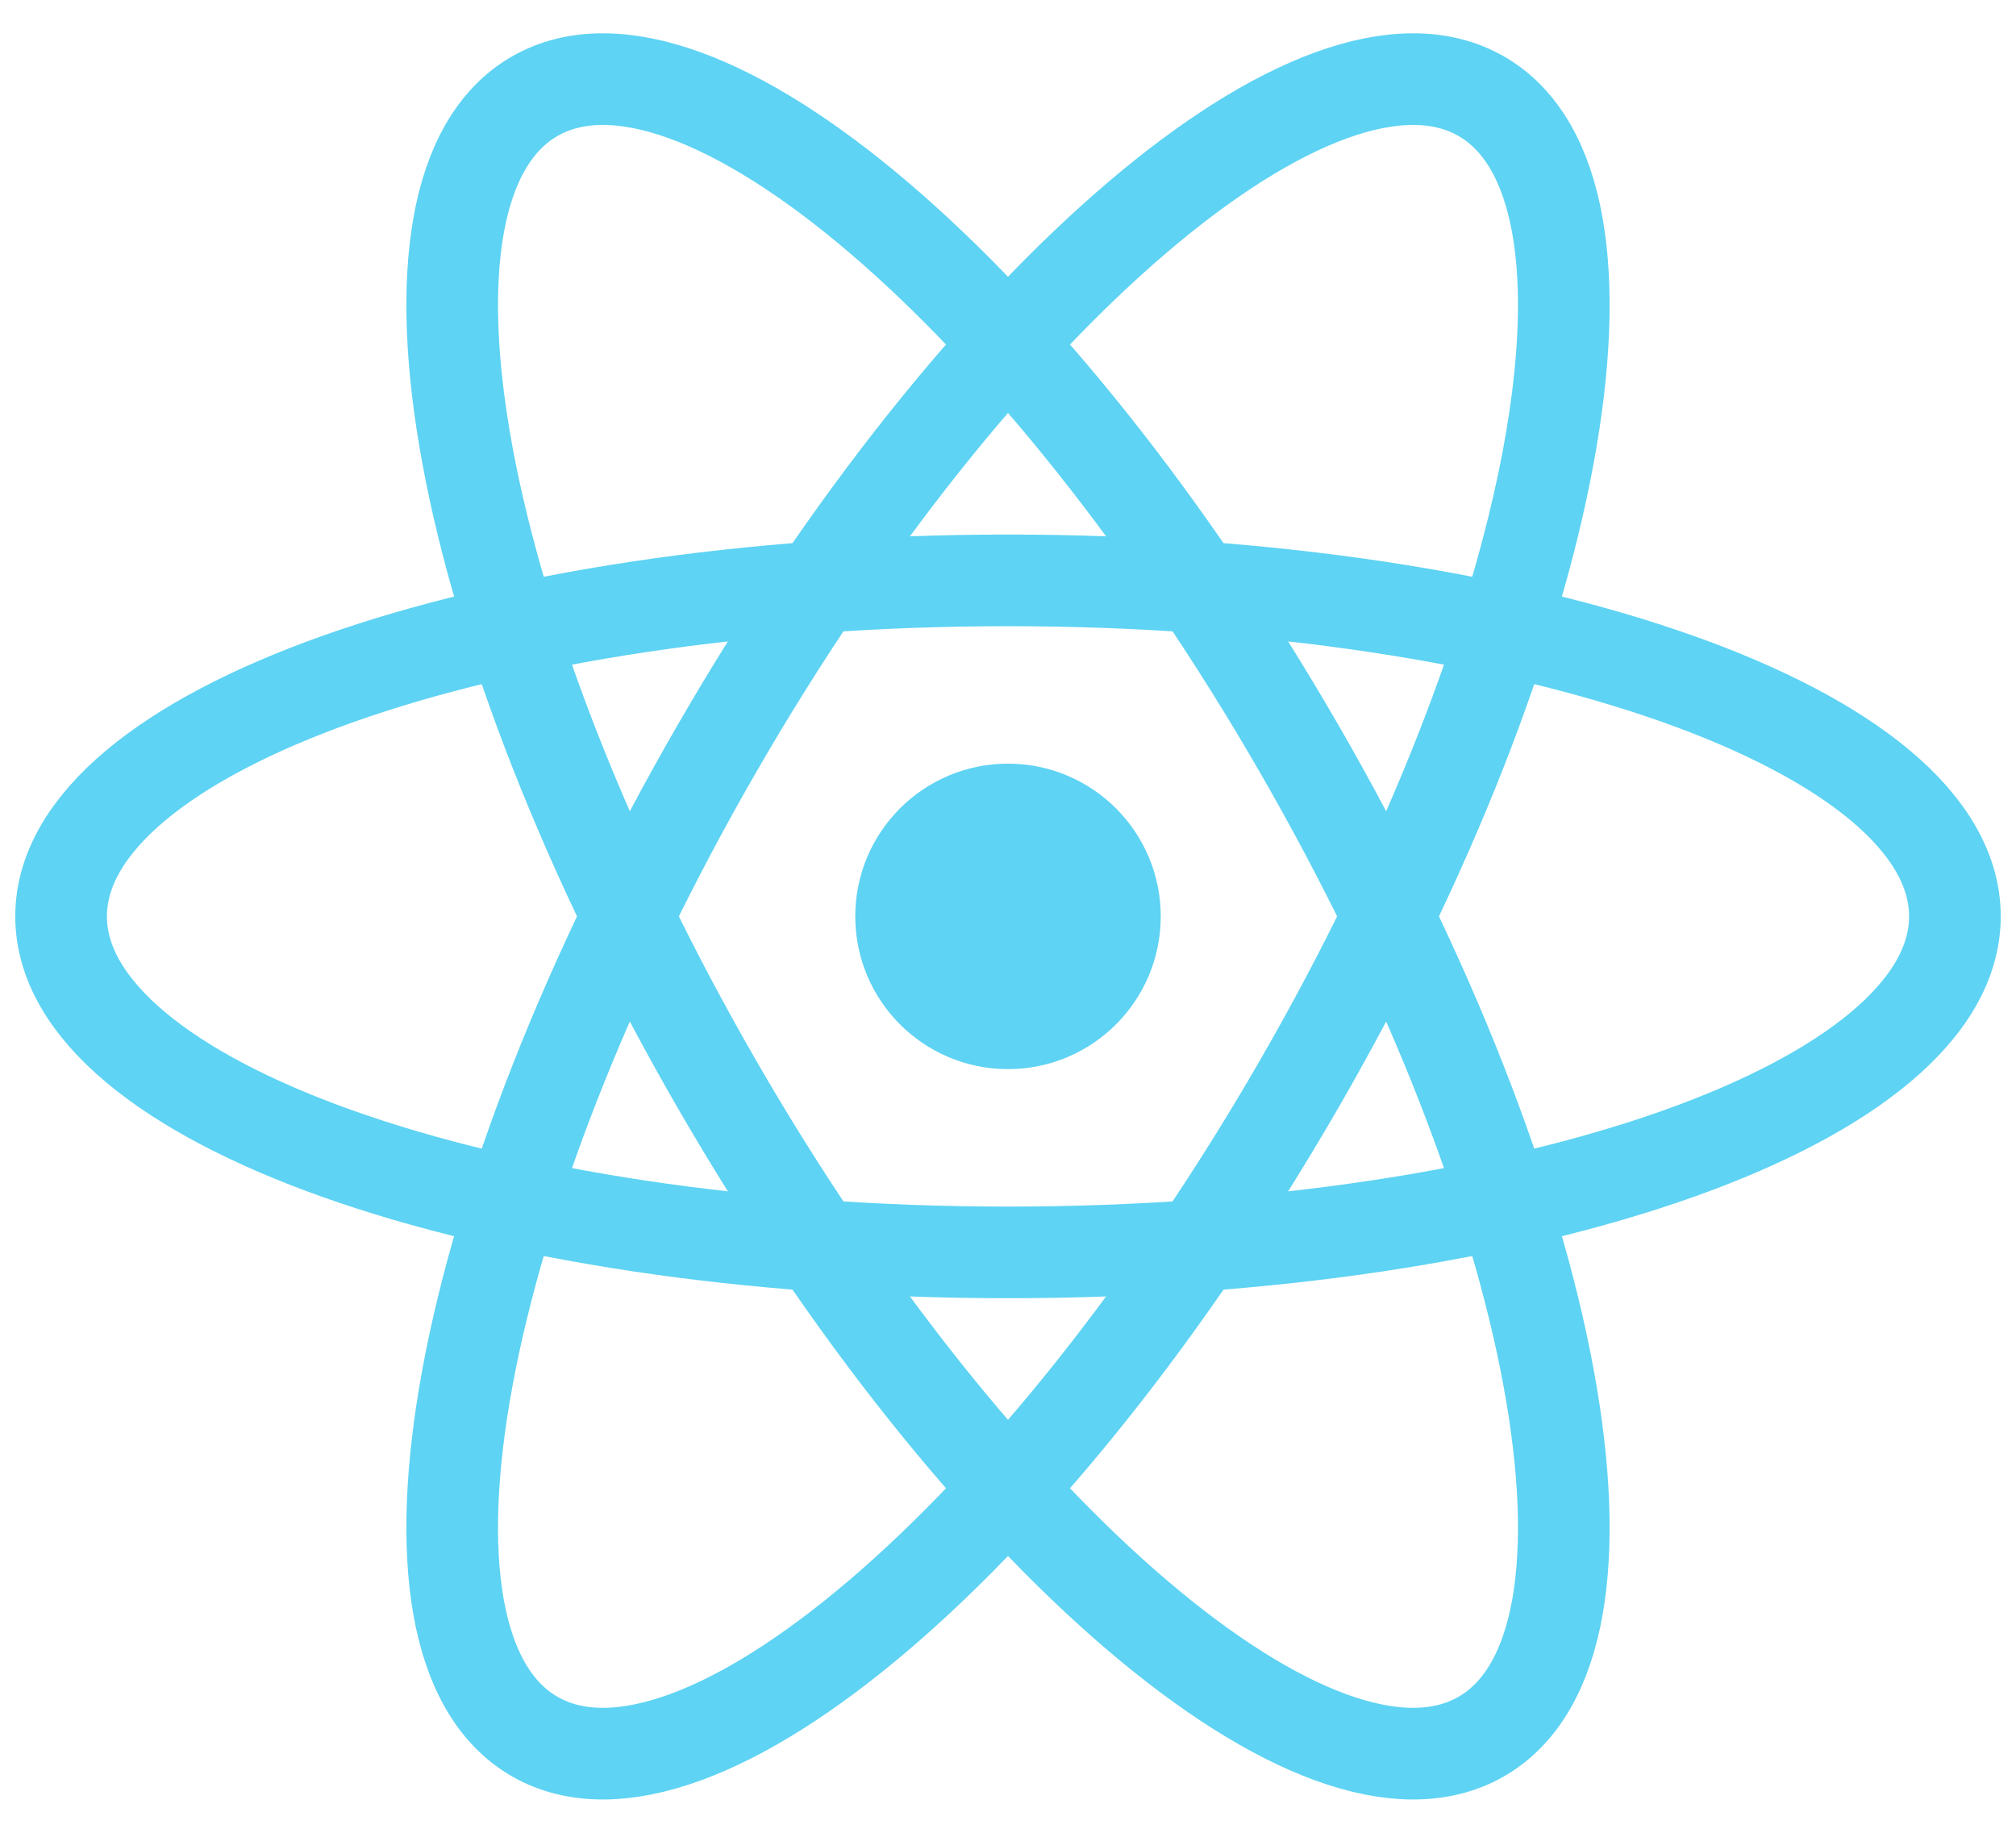
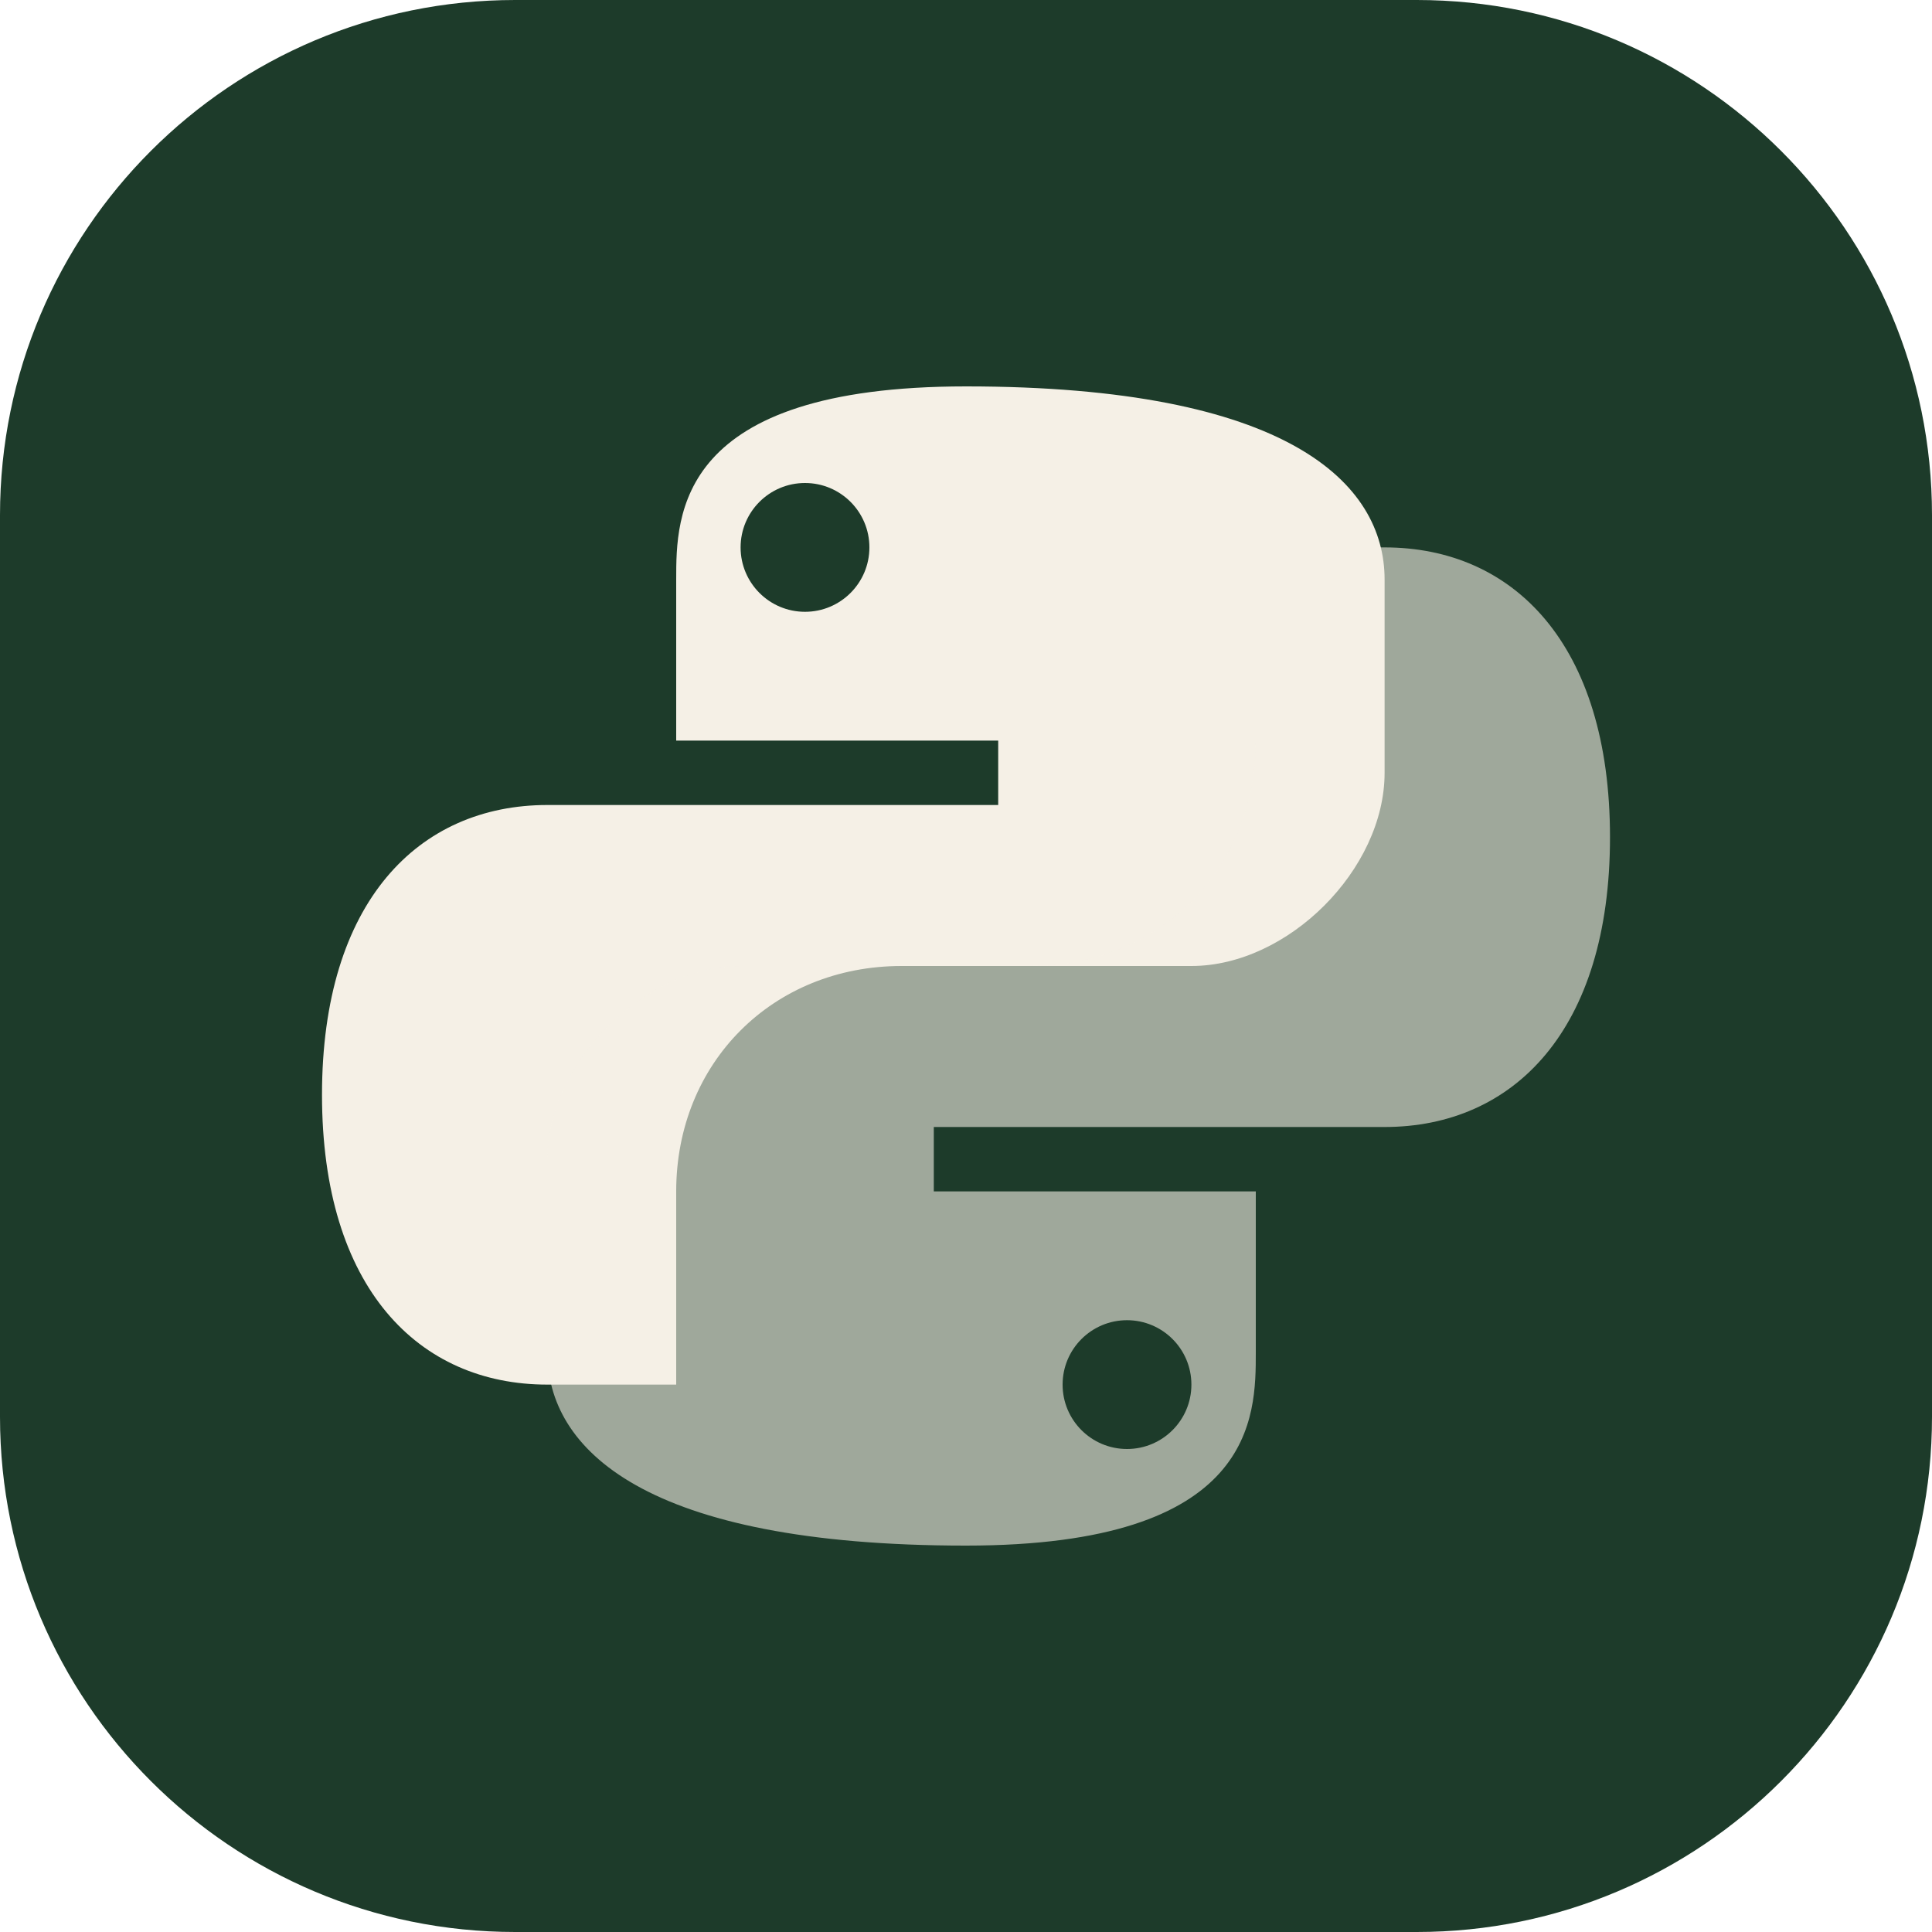
- <svg xmlns="http://www.w3.org/2000/svg" viewBox="0 0 66 60" width="66" height="60">
-   <g fill="none" stroke="#5ed3f3" stroke-width="3">
-     <ellipse cx="33" cy="30" rx="31" ry="11" />
-     <ellipse cx="33" cy="30" rx="31" ry="11" transform="rotate(60 33 30)" />
-     <ellipse cx="33" cy="30" rx="31" ry="11" transform="rotate(120 33 30)" />
-   </g>
-   <circle cx="33" cy="30" r="5" fill="#5ed3f3" />
+ <svg xmlns="http://www.w3.org/2000/svg" viewBox="0 0 60 60" width="60" height="60">
+   <rect width="60" height="60" rx="16" fill="#1d3b2a" />
+   <path d="M30 12c-9 0-9 4-9 6v5h10v2H17c-4 0-7 3-7 9s3 9 7 9h4v-6c0-4 3-7 7-7h9c3 0 6-3 6-6v-6c0-3-3-6-13-6z" fill="#f5f0e6" />
+   <path d="M30 48c9 0 9-4 9-6v-5H29v-2h14c4 0 7-3 7-9s-3-9-7-9h-4v6c0 4-3 7-7 7h-9c-3 0-6 3-6 6v6c0 3 3 6 13 6z" fill="#f5f0e6" opacity=".6" />
+   <circle cx="25" cy="17" r="2" fill="#1d3b2a" />
+   <circle cx="35" cy="43" r="2" fill="#1d3b2a" />
</svg>
